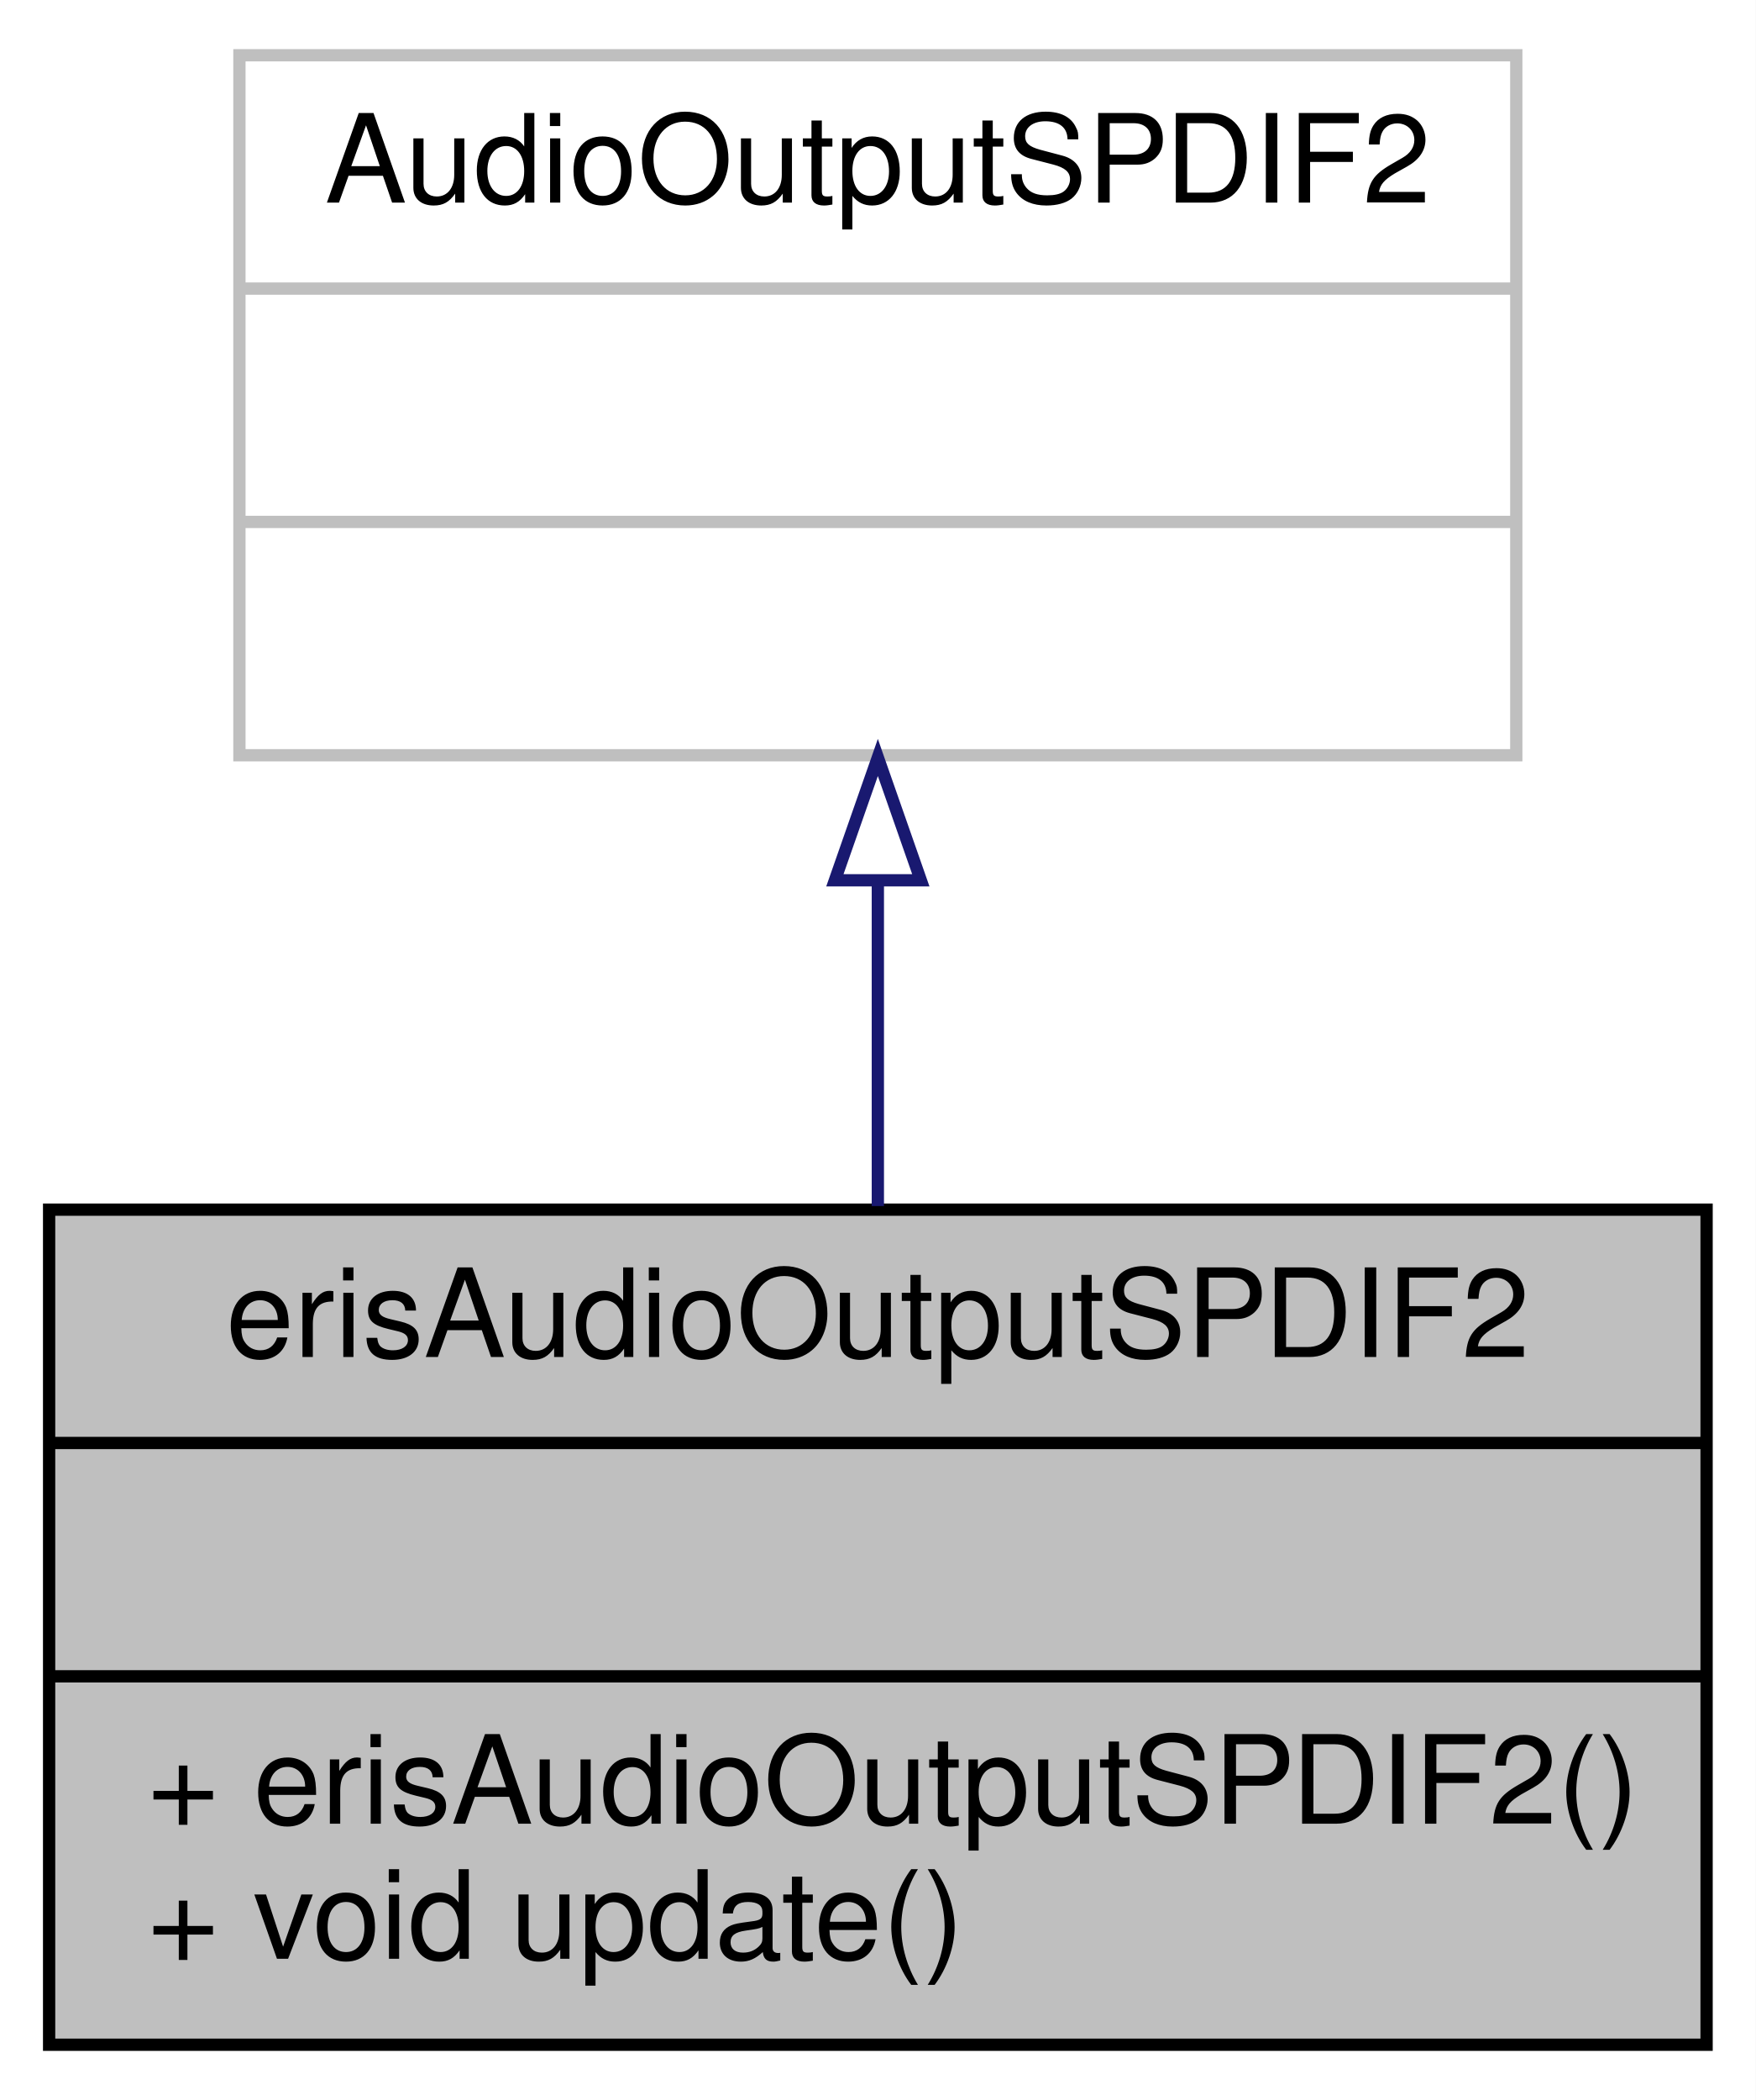
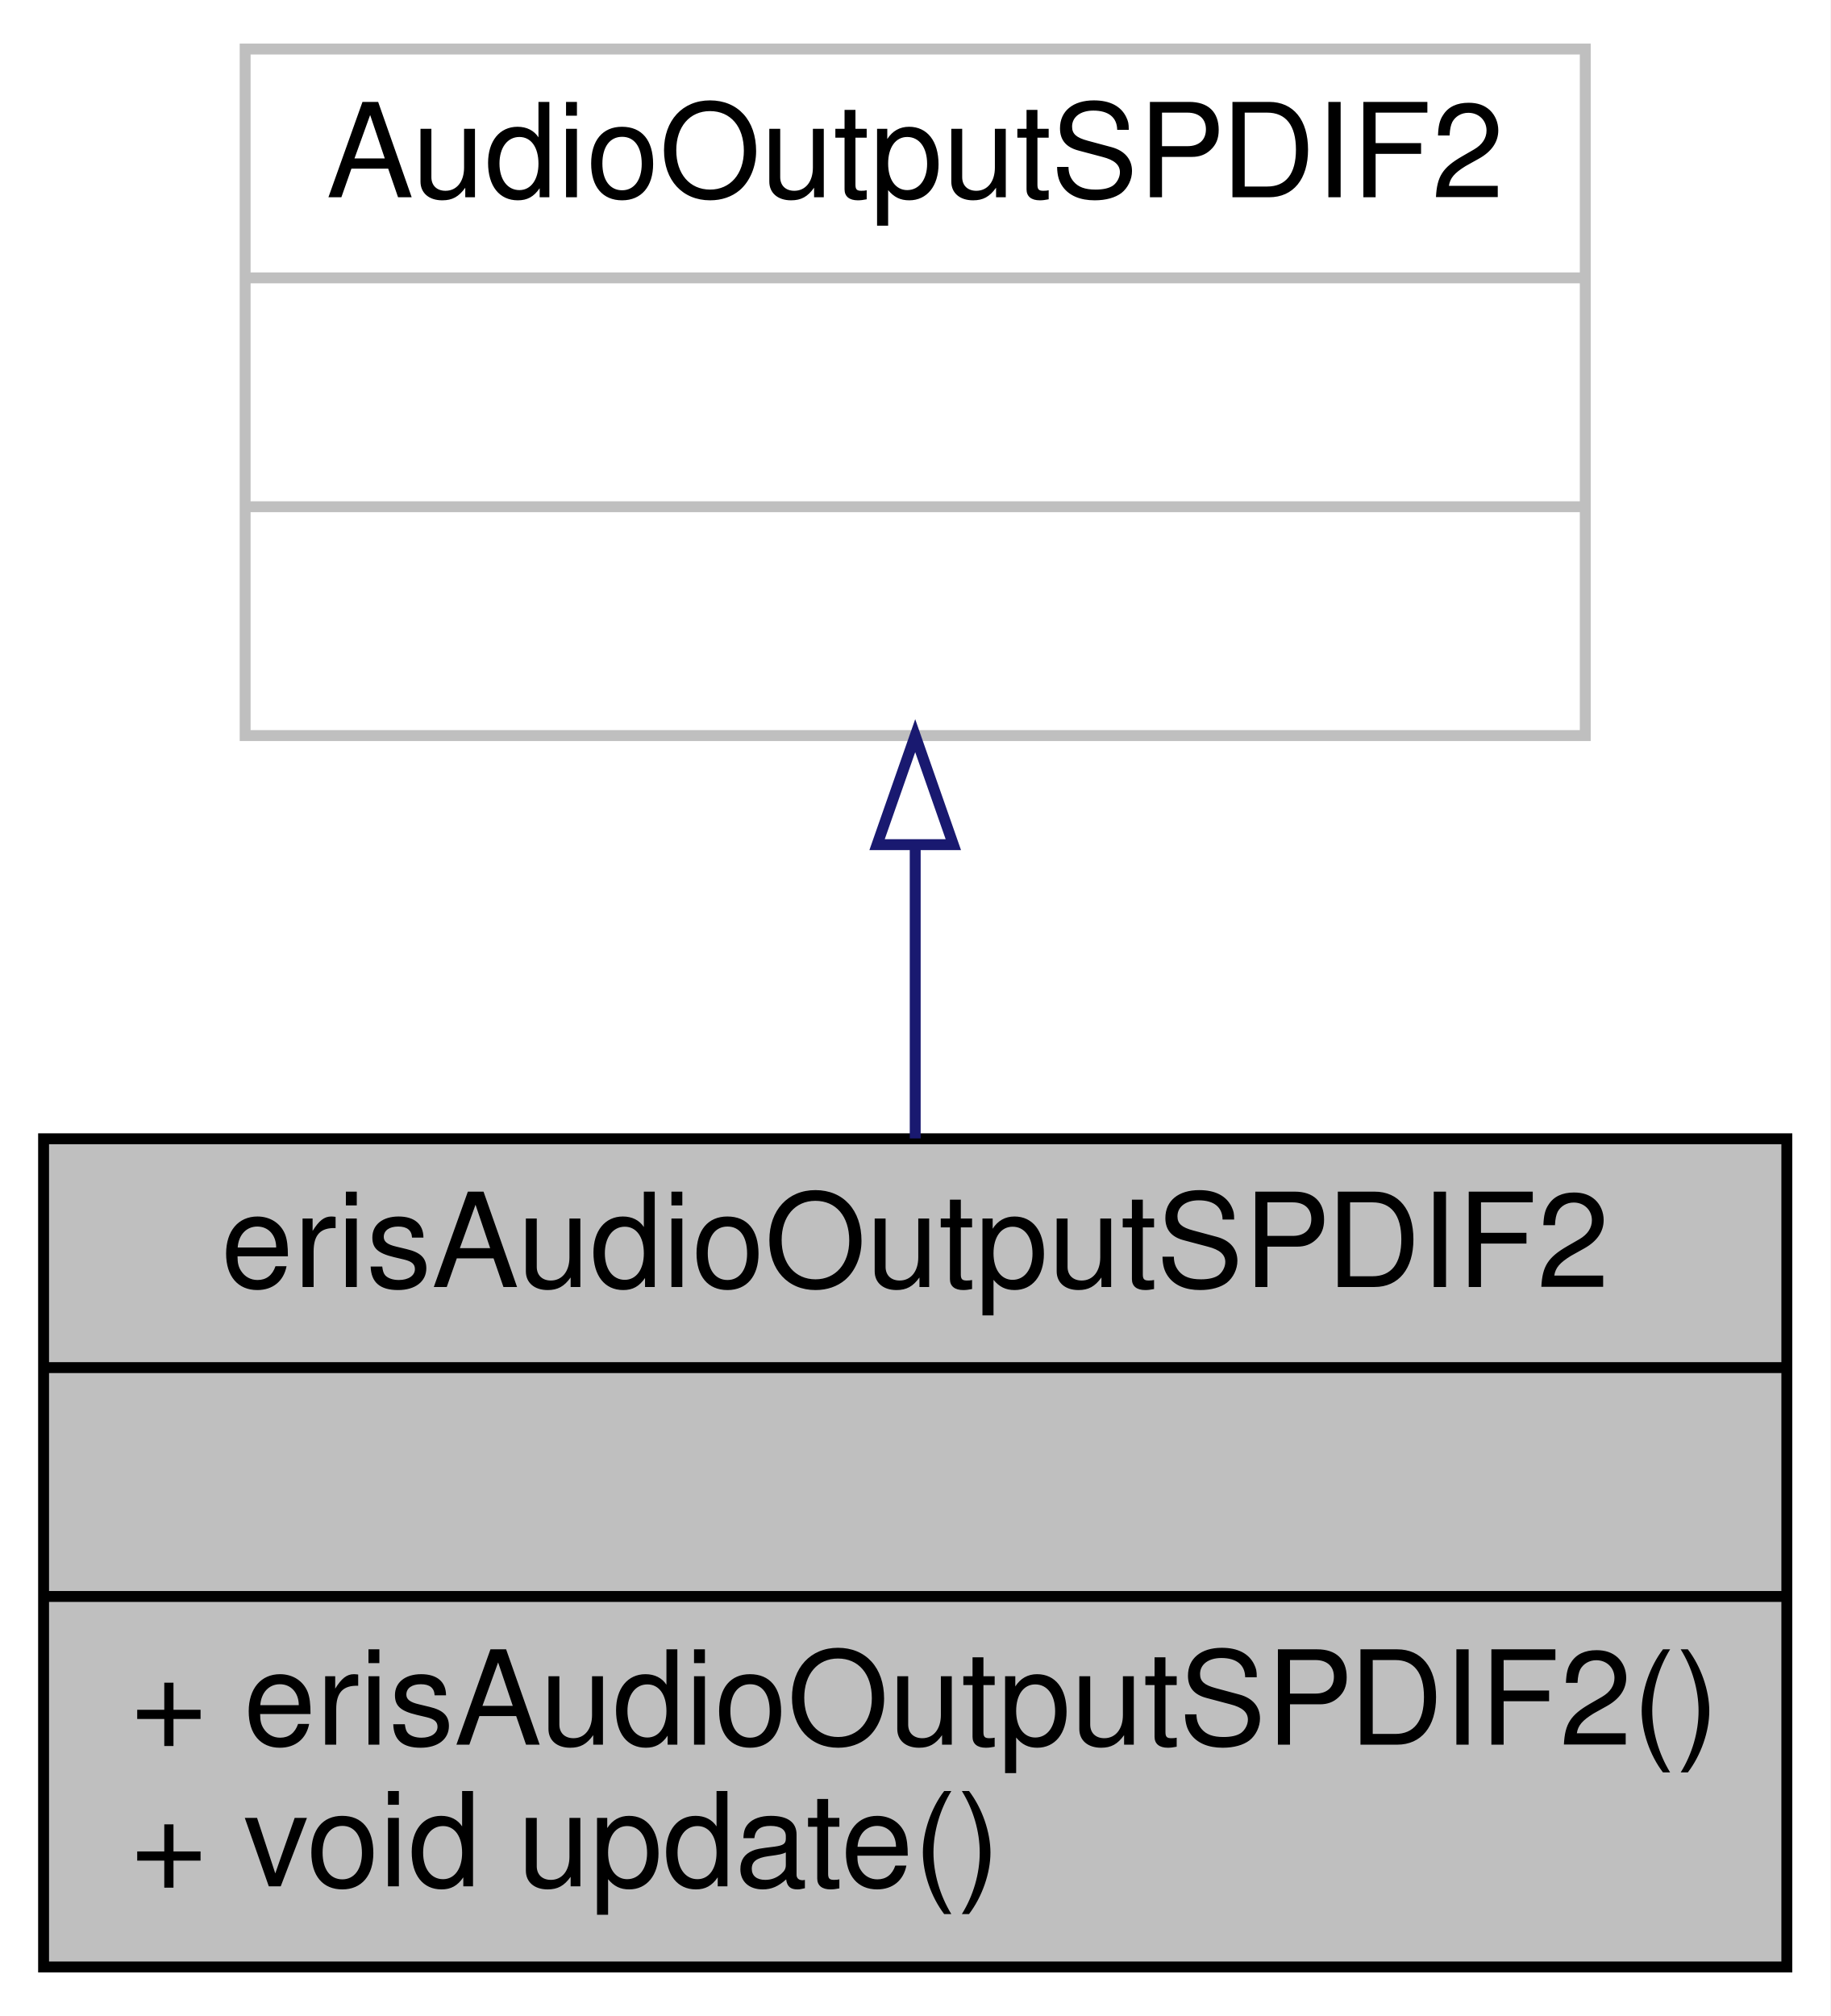
- <svg xmlns="http://www.w3.org/2000/svg" xmlns:xlink="http://www.w3.org/1999/xlink" width="143pt" height="171pt" viewBox="0.00 0.00 143.00 171.00">
-   <g id="graph0" class="graph" transform="scale(1 1) rotate(0) translate(4 167)">
-     <polygon fill="white" stroke="transparent" points="-4,4 -4,-167 139,-167 139,4 -4,4" />
+ <svg xmlns="http://www.w3.org/2000/svg" xmlns:xlink="http://www.w3.org/1999/xlink" width="168pt" height="185pt" viewBox="0.00 0.00 168.00 185.00">
+   <g id="graph0" class="graph" transform="scale(1 1) rotate(0) translate(4 181)">
+     <polygon fill="white" stroke="transparent" points="-4,4 -4,-181 164,-181 164,4 -4,4" />
    <g id="node1" class="node">
      <g id="a_node1">
        <a xlink:title=" ">
-           <polygon fill="#bfbfbf" stroke="black" points="0,-0.5 0,-68.5 135,-68.5 135,-0.5 0,-0.5" />
-           <text text-anchor="middle" x="67.5" y="-56.5" font-family="Helvetica,sans-Serif" font-size="10.00">erisAudioOutputSPDIF2</text>
-           <polyline fill="none" stroke="black" points="0,-49.5 135,-49.5 " />
-           <text text-anchor="middle" x="67.5" y="-37.5" font-family="Helvetica,sans-Serif" font-size="10.00"> </text>
-           <polyline fill="none" stroke="black" points="0,-30.5 135,-30.5 " />
-           <text text-anchor="start" x="8" y="-18.5" font-family="Helvetica,sans-Serif" font-size="10.00">+ erisAudioOutputSPDIF2()</text>
-           <text text-anchor="start" x="8" y="-7.5" font-family="Helvetica,sans-Serif" font-size="10.00">+ void update()</text>
+           <polygon fill="#bfbfbf" stroke="black" points="0,-0.5 0,-76.5 160,-76.5 160,-0.5 0,-0.5" />
+           <text text-anchor="middle" x="80" y="-62.9" font-family="Helvetica,sans-Serif" font-size="12.00">erisAudioOutputSPDIF2</text>
+           <polyline fill="none" stroke="black" points="0,-55.5 160,-55.5 " />
+           <text text-anchor="middle" x="80" y="-41.9" font-family="Helvetica,sans-Serif" font-size="12.00"> </text>
+           <polyline fill="none" stroke="black" points="0,-34.5 160,-34.5 " />
+           <text text-anchor="start" x="8" y="-20.9" font-family="Helvetica,sans-Serif" font-size="12.00">+ erisAudioOutputSPDIF2()</text>
+           <text text-anchor="start" x="8" y="-7.9" font-family="Helvetica,sans-Serif" font-size="12.00">+ void update()</text>
        </a>
      </g>
    </g>
    <g id="node2" class="node">
      <g id="a_node2">
        <a xlink:title=" ">
-           <polygon fill="white" stroke="#bfbfbf" points="15.5,-105.5 15.5,-162.5 119.5,-162.5 119.5,-105.5 15.5,-105.5" />
-           <text text-anchor="middle" x="67.5" y="-150.5" font-family="Helvetica,sans-Serif" font-size="10.00">AudioOutputSPDIF2</text>
-           <polyline fill="none" stroke="#bfbfbf" points="15.5,-143.5 119.5,-143.5 " />
-           <text text-anchor="middle" x="67.5" y="-131.5" font-family="Helvetica,sans-Serif" font-size="10.00"> </text>
-           <polyline fill="none" stroke="#bfbfbf" points="15.5,-124.5 119.5,-124.5 " />
-           <text text-anchor="middle" x="67.5" y="-112.5" font-family="Helvetica,sans-Serif" font-size="10.00"> </text>
+           <polygon fill="white" stroke="#bfbfbf" points="18.5,-113.5 18.5,-176.5 141.5,-176.5 141.5,-113.5 18.5,-113.5" />
+           <text text-anchor="middle" x="80" y="-162.9" font-family="Helvetica,sans-Serif" font-size="12.00">AudioOutputSPDIF2</text>
+           <polyline fill="none" stroke="#bfbfbf" points="18.5,-155.5 141.5,-155.5 " />
+           <text text-anchor="middle" x="80" y="-141.9" font-family="Helvetica,sans-Serif" font-size="12.00"> </text>
+           <polyline fill="none" stroke="#bfbfbf" points="18.5,-134.5 141.5,-134.5 " />
+           <text text-anchor="middle" x="80" y="-120.9" font-family="Helvetica,sans-Serif" font-size="12.00"> </text>
        </a>
      </g>
    </g>
    <g id="edge1" class="edge">
-       <path fill="none" stroke="midnightblue" d="M67.5,-95.06C67.5,-86.39 67.5,-77.24 67.5,-68.79" />
-       <polygon fill="none" stroke="midnightblue" points="64,-95.32 67.5,-105.32 71,-95.32 64,-95.32" />
+       <path fill="none" stroke="midnightblue" d="M80,-103.39C80,-94.54 80,-85.23 80,-76.53" />
+       <polygon fill="none" stroke="midnightblue" points="76.5,-103.49 80,-113.49 83.5,-103.49 76.5,-103.49" />
    </g>
  </g>
</svg>
